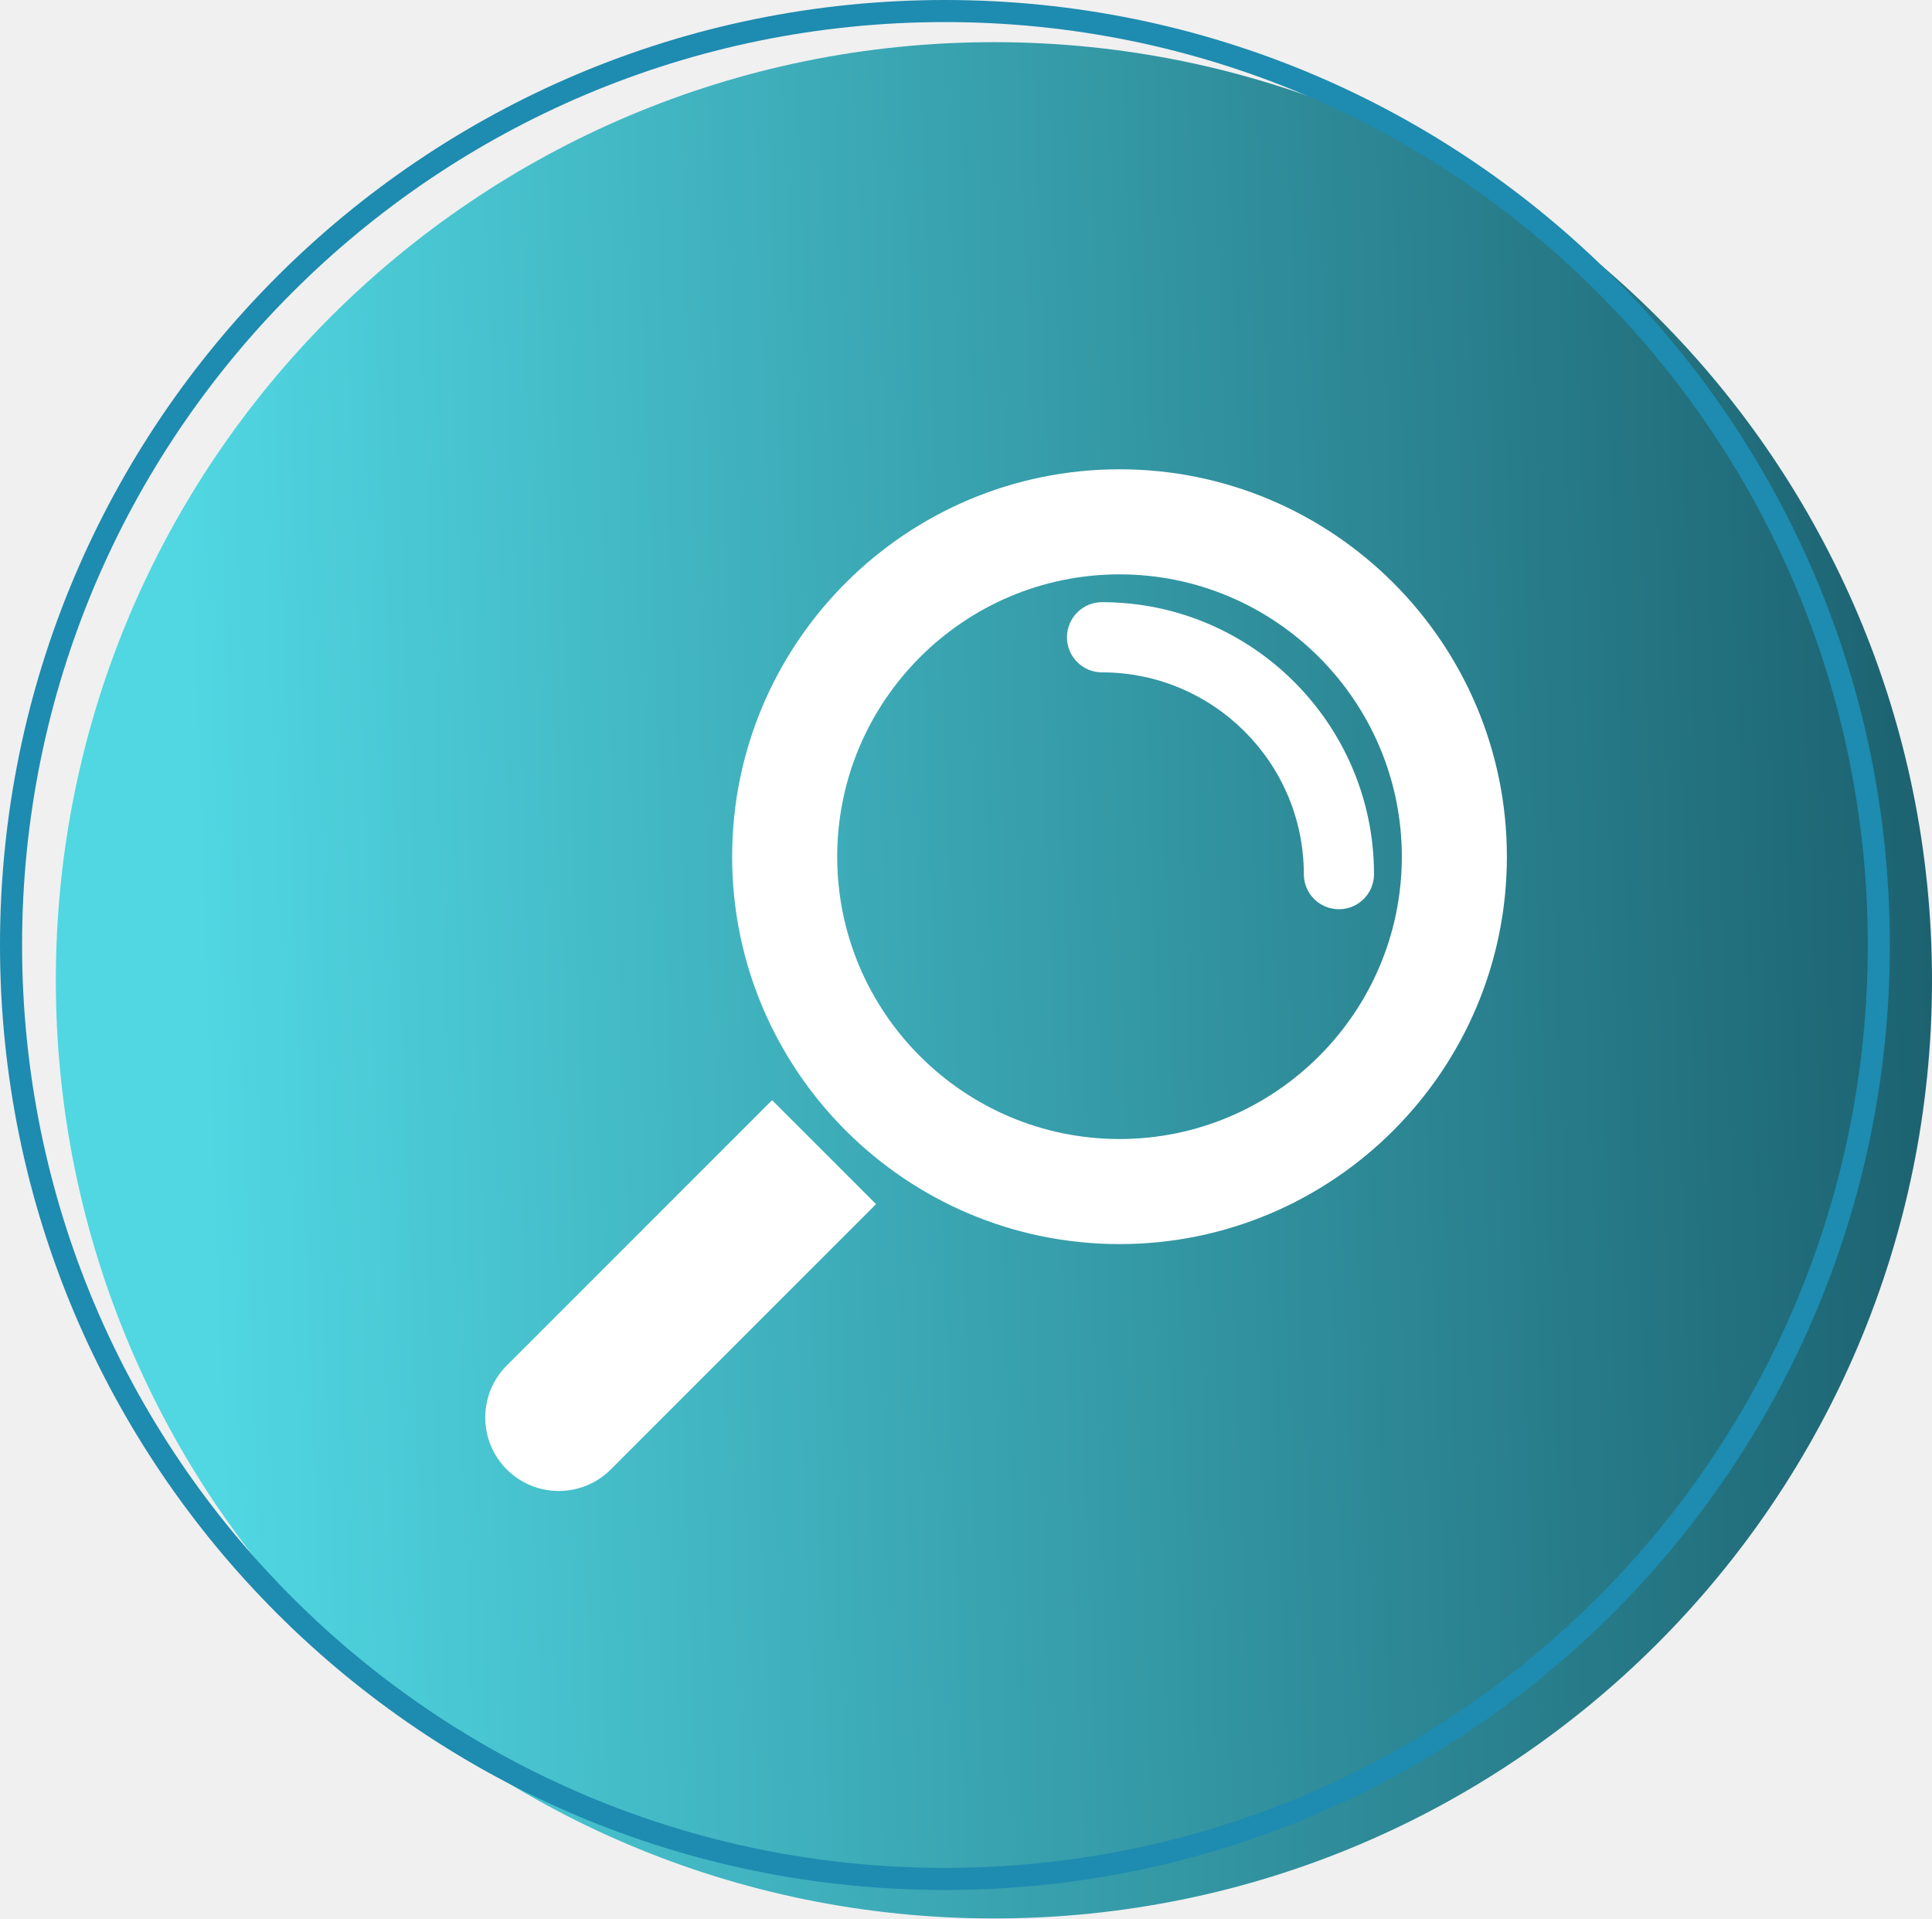
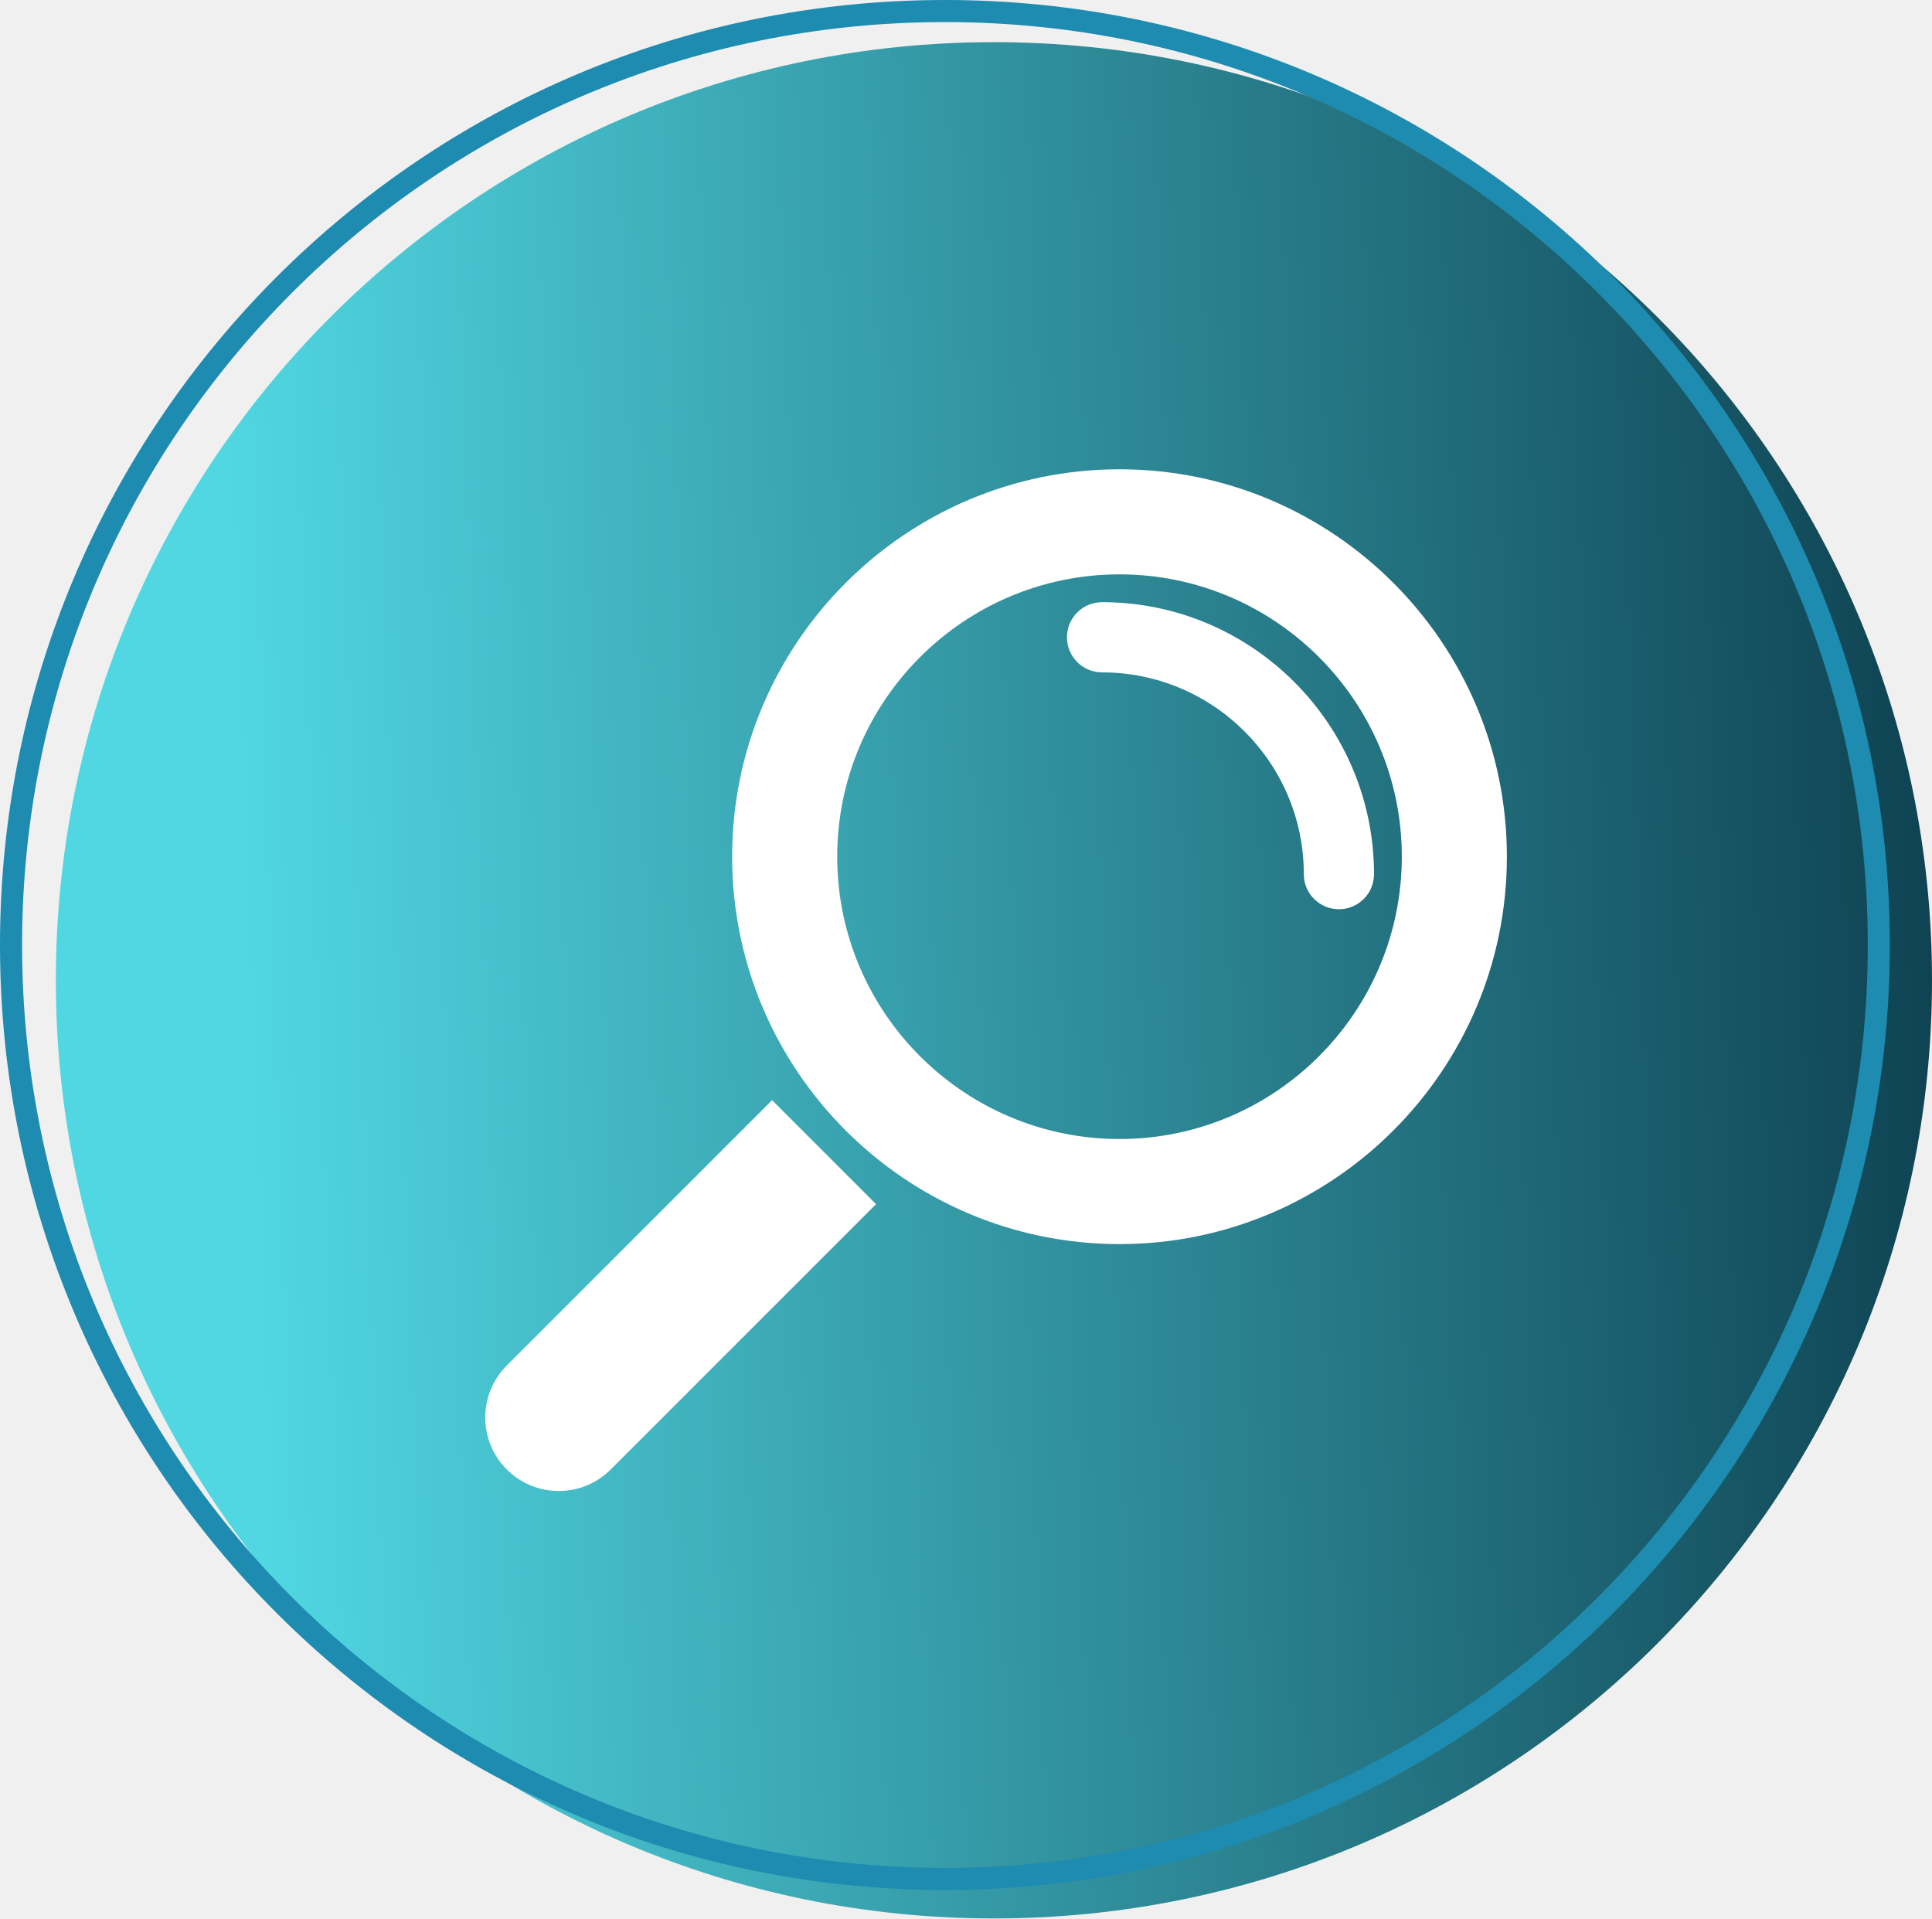
<svg xmlns="http://www.w3.org/2000/svg" id="Camada_2" viewBox="0 0 87.53 86.91">
  <defs>
-     <style>.cls-1,.cls-2{fill:none;}.cls-3{fill:#fff;}.cls-4{fill:url(#Gradiente_sem_nome_42);}.cls-2{stroke:#1e8bb0;}</style>
-     <linearGradient id="Gradiente_sem_nome_42" x1="-615.99" y1="382.28" x2="-616.81" y2="382.25" gradientTransform="translate(77111.48 47827.18) scale(125 -125)" gradientUnits="userSpaceOnUse">
-       <stop offset="0" stop-color="#0b3b4b" />
+     <style>.cls-1,.cls-2{fill:none;}.cls-3{fill:#fff;}.cls-4{fill:url(#Nova_amostra_de_gradiente_1);}.cls-2{stroke:#1e8bb0;}</style>
+     <linearGradient id="Nova_amostra_de_gradiente_1" x1="726.83" y1="6297.69" x2="726.02" y2="6297.66" gradientTransform="translate(-90741.33 787253.23) scale(125 -125)" gradientUnits="userSpaceOnUse">
+       <stop offset=".22" stop-color="#0b3b4b" />
      <stop offset="1" stop-color="#50d7e2" />
    </linearGradient>
  </defs>
  <g id="Camada_1-2">
    <circle id="Elipse_21" class="cls-4" cx="45.03" cy="44.41" r="42.5" />
    <g id="Grupo_385">
      <g id="Elipse_126">
        <circle class="cls-1" cx="50.72" cy="38.81" r="17.39" />
        <path class="cls-3" d="m50.72,56.36c-9.68,0-17.55-7.87-17.55-17.55s7.87-17.55,17.55-17.55,17.55,7.87,17.55,17.55-7.87,17.55-17.55,17.55Zm0-30.34c-7.05,0-12.79,5.74-12.79,12.79s5.74,12.79,12.79,12.79,12.79-5.74,12.79-12.79-5.74-12.79-12.79-12.79Z" />
      </g>
      <path id="Retângulo_267" class="cls-3" d="m34.98,49.84l4.71,4.71h0l-12.02,12.02c-1.3,1.3-3.41,1.3-4.71,0h0c-1.3-1.3-1.3-3.41,0-4.71l12.02-12.02h0Z" />
      <g id="Caminho_410">
        <path class="cls-3" d="m60.66,41.19c-.88,0-1.59-.71-1.59-1.59,0-5.04-4.1-9.14-9.14-9.14-.88,0-1.59-.71-1.59-1.59s.71-1.59,1.59-1.59c6.79,0,12.32,5.53,12.32,12.32,0,.88-.71,1.59-1.59,1.59Z" />
      </g>
    </g>
    <circle class="cls-2" cx="42.81" cy="42.81" r="42.31" />
  </g>
</svg>
